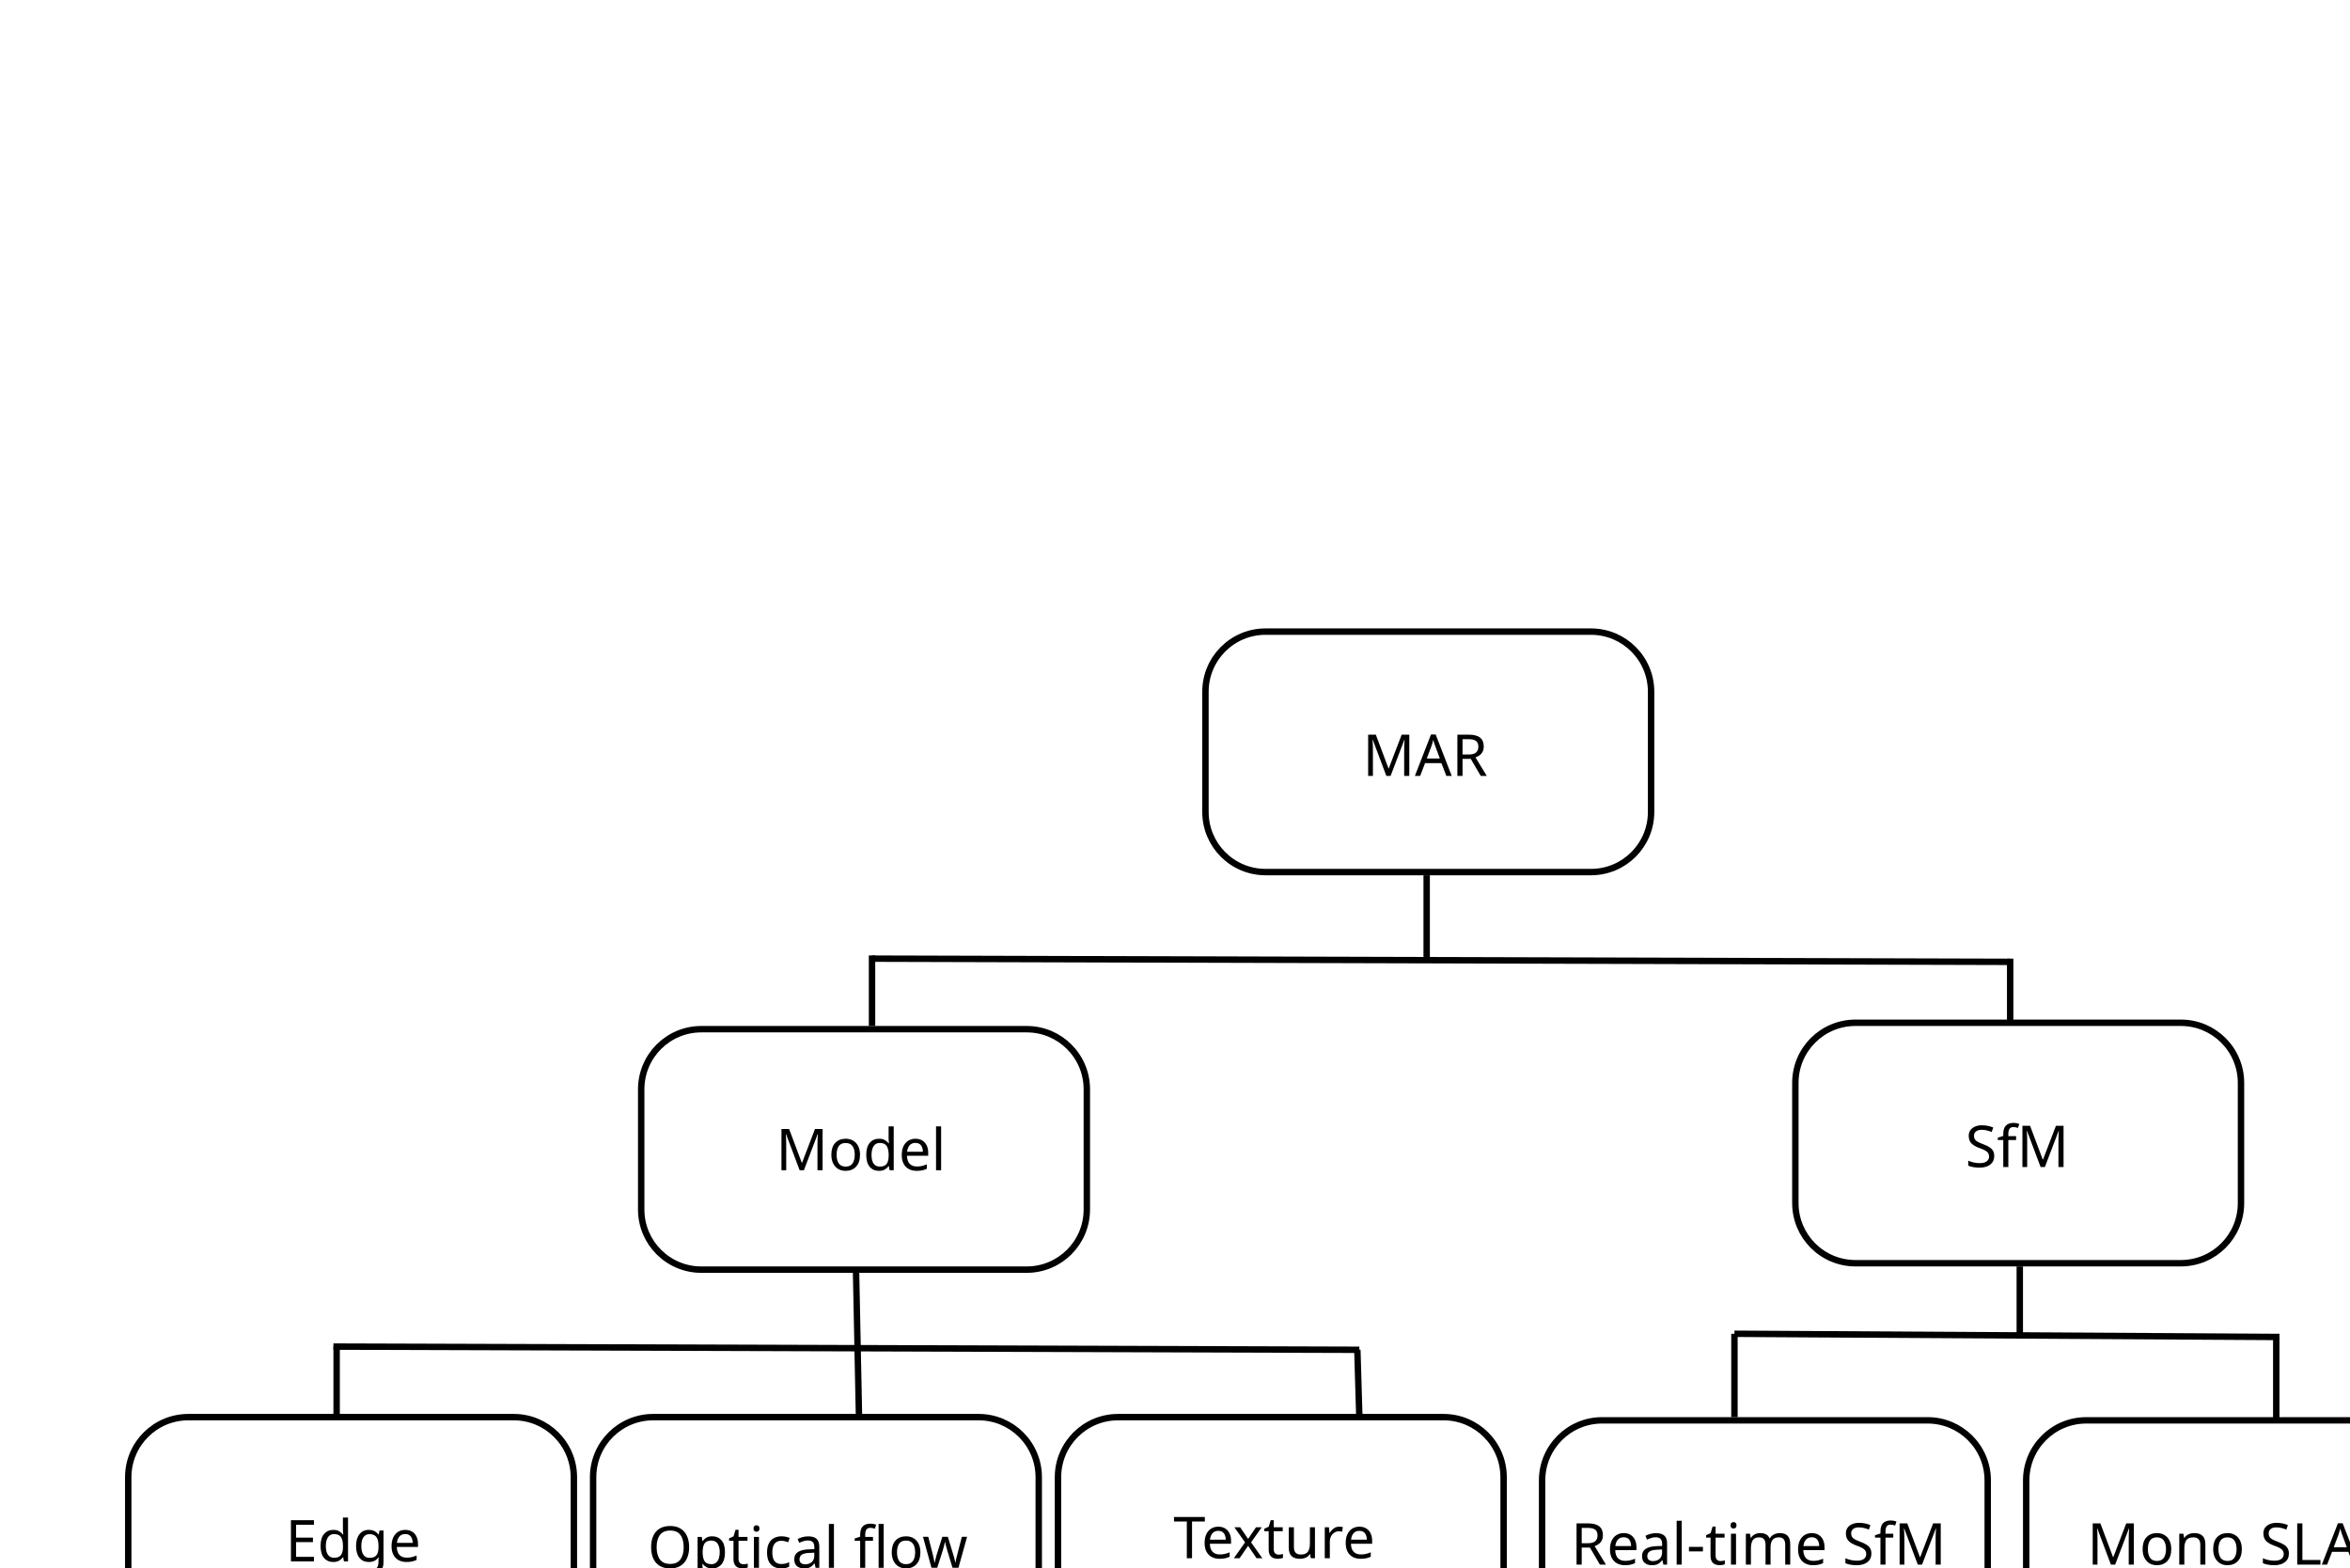
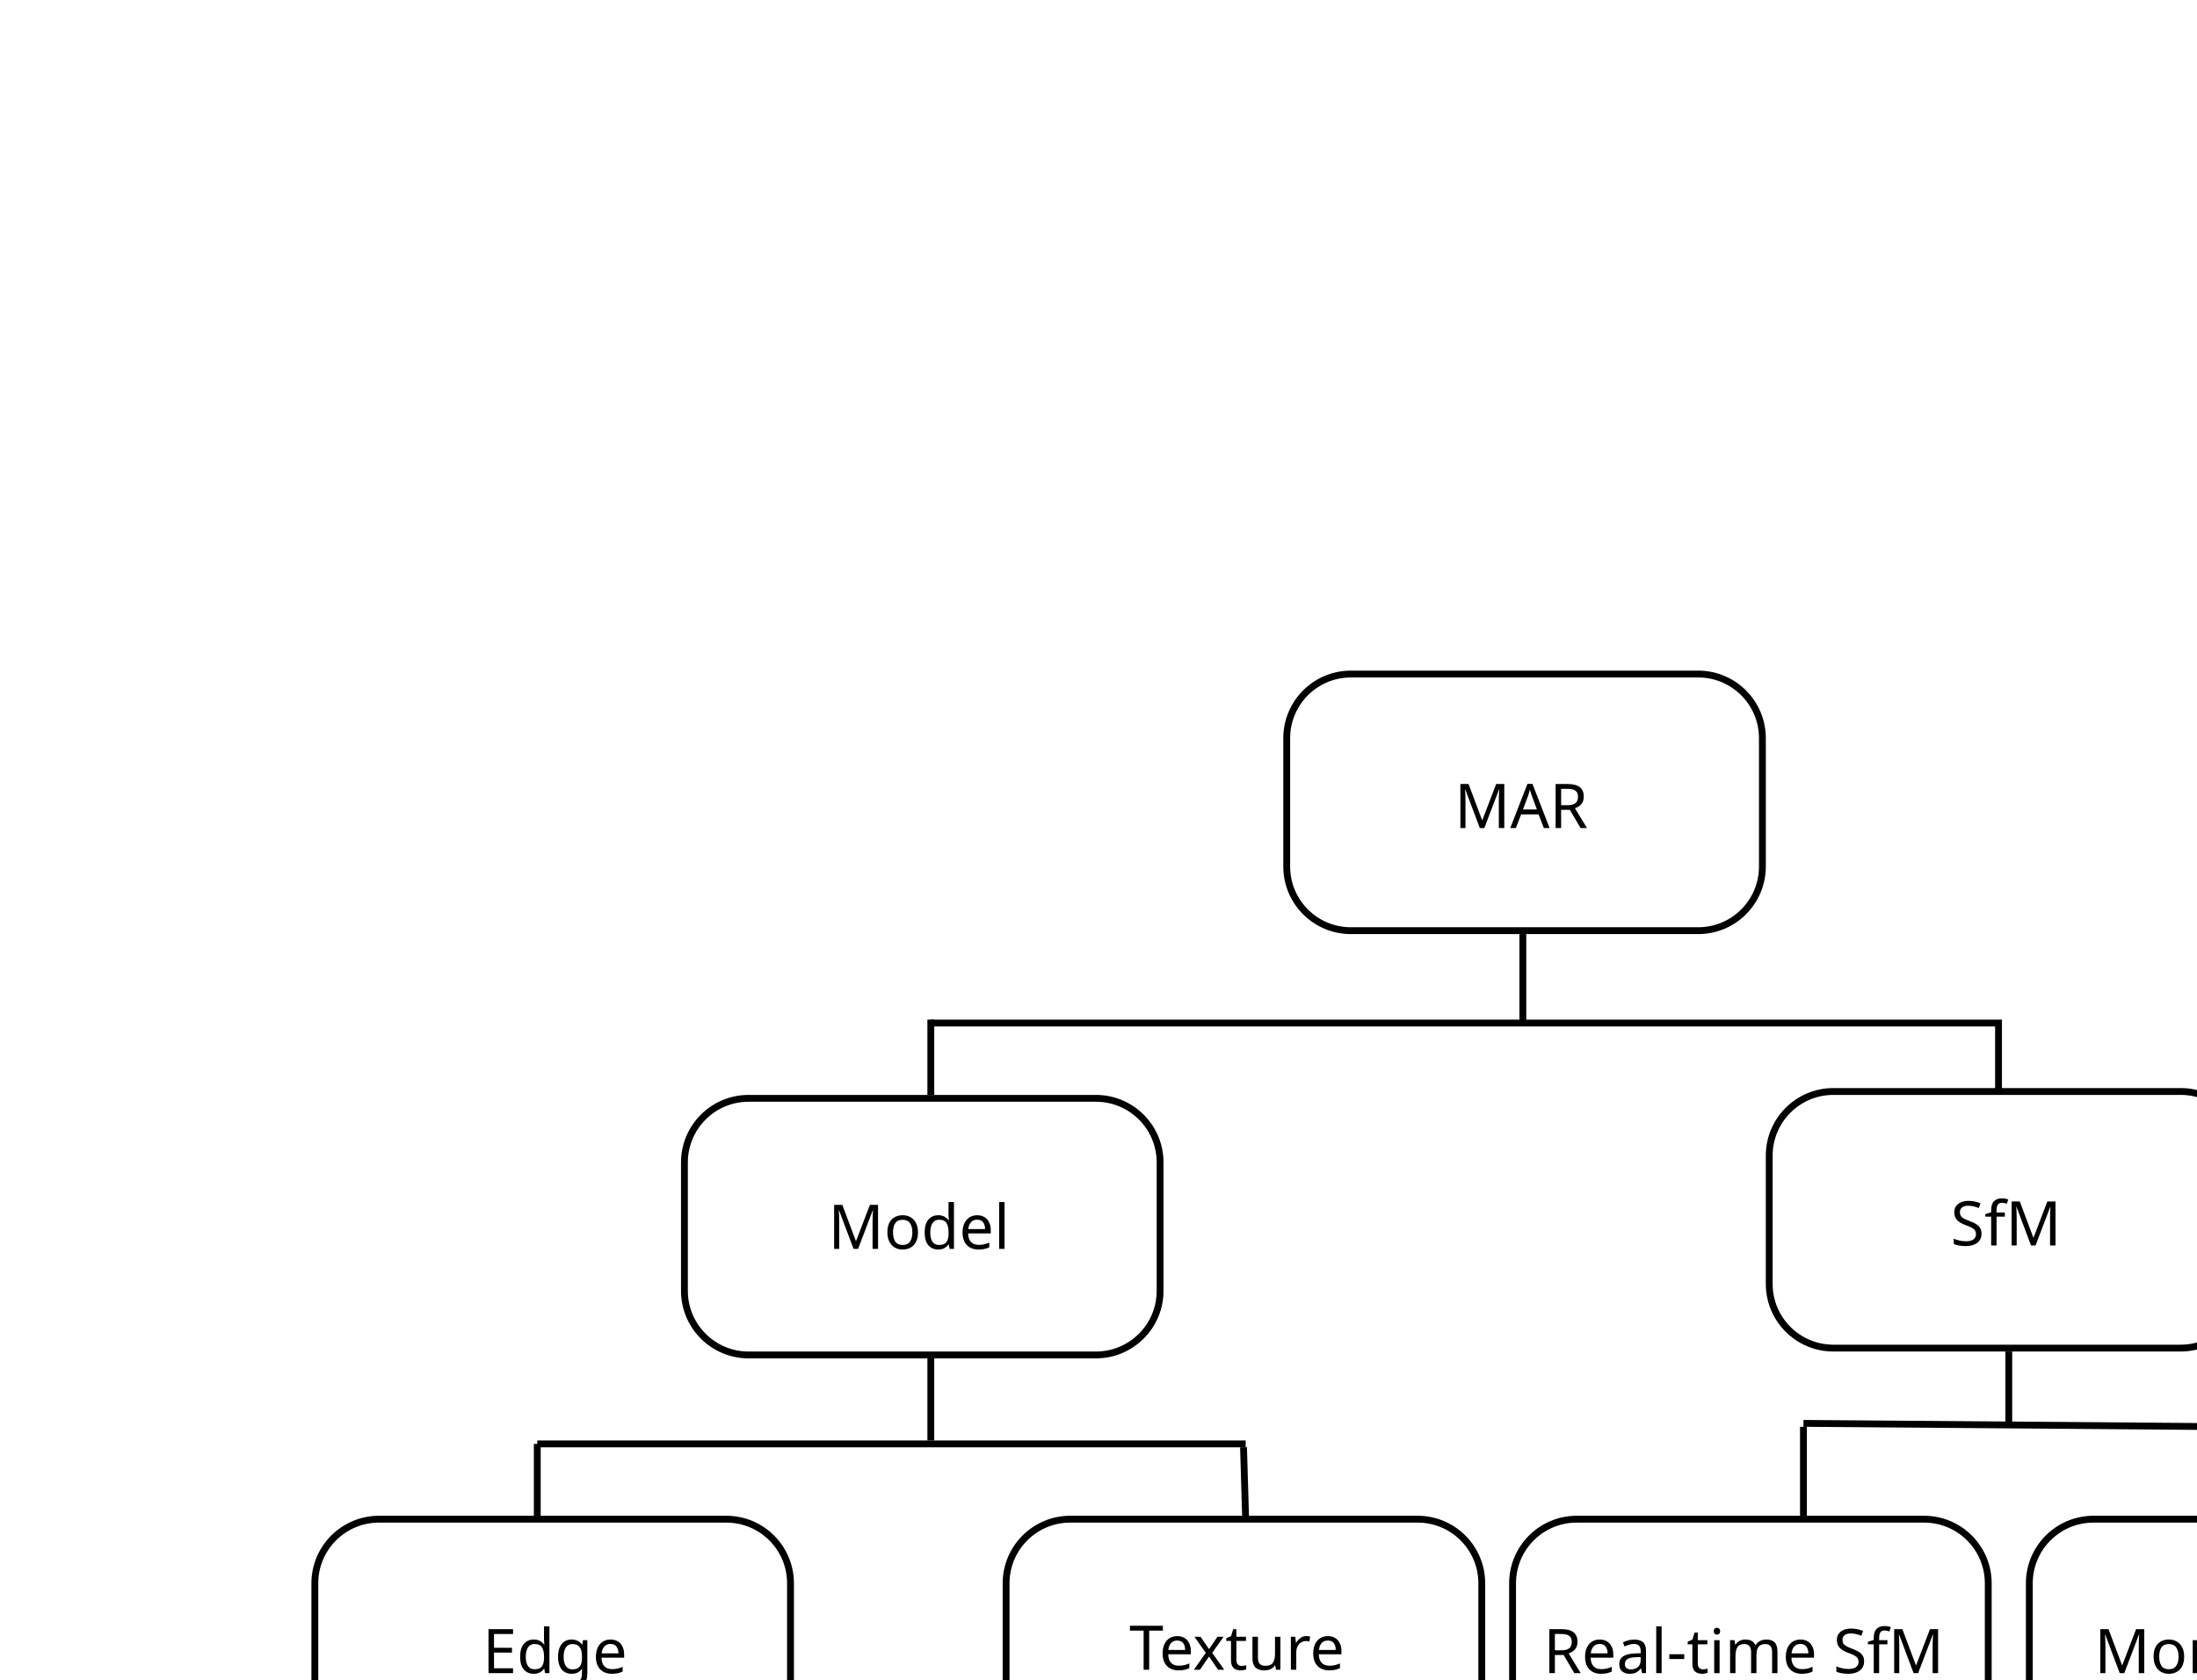
<svg xmlns="http://www.w3.org/2000/svg" xmlns:ns1="http://latexdraw.sourceforge.net/namespaces/latexdraw" version="1.1" baseProfile="full">
  <defs />
  <g>
-     <g ns1:type="rectangle" id="id6073">
+     <g ns1:type="rectangle" id="id3718">
      <rect x="376.0" y="197.0" width="139.0" height="75.0" ns1:borderPos="outer" stroke-width="2.0" stroke="black" fill="none" rx="18.75" />
    </g>
-     <g ns1:type="text" id="id6074" font-family="Dialog" fill="black" font-size="18" ns1:x="425.0">
+     <g ns1:type="text" id="id3719" font-family="Dialog" fill="black" font-size="18" ns1:x="425.0">
      <text x="425.0" y="242.0">MAR</text>
    </g>
-     <g ns1:type="rectangle" id="id6077">
+     <g ns1:type="rectangle" id="id3721">
      <rect x="200.0" y="321.0" width="139.0" height="75.0" ns1:borderPos="outer" stroke-width="2.0" stroke="black" fill="none" rx="18.75" />
    </g>
-     <g ns1:type="text" id="id6078" font-family="Dialog" fill="black" font-size="18" ns1:x="242.0">
+     <g ns1:type="text" id="id3722" font-family="Dialog" fill="black" font-size="18" ns1:x="242.0">
      <text x="242.0" y="365.0">Model</text>
    </g>
-     <g ns1:type="rectangle" id="id6081">
-       <rect x="560.0" y="319.0" width="139.0" height="75.0" ns1:borderPos="outer" stroke-width="2.0" stroke="black" fill="none" rx="18.75" />
+     <g ns1:type="rectangle" id="id3724">
+       <rect x="517.0" y="319.0" width="139.0" height="75.0" ns1:borderPos="outer" stroke-width="2.0" stroke="black" fill="none" rx="18.75" />
    </g>
-     <g ns1:type="text" id="id6082" font-family="Dialog" fill="black" font-size="18" ns1:x="613.0">
-       <text x="613.0" y="364.0">SfM</text>
+     <g ns1:type="text" id="id3725" font-family="Dialog" fill="black" font-size="18" ns1:x="570.0">
+       <text x="570.0" y="364.0">SfM</text>
    </g>
-     <g ns1:type="rectangle" id="id6085">
-       <rect x="40.0" y="442.0" width="139.0" height="75.0" ns1:borderPos="outer" stroke-width="2.0" stroke="black" fill="none" rx="18.75" />
+     <g ns1:type="rectangle" id="id3727">
+       <rect x="92.0" y="444.0" width="139.0" height="75.0" ns1:borderPos="outer" stroke-width="2.0" stroke="black" fill="none" rx="18.75" />
    </g>
-     <g ns1:type="text" id="id6086" font-family="Dialog" fill="black" font-size="18" ns1:x="89.0">
-       <text x="89.0" y="487.0">Edge</text>
+     <g ns1:type="text" id="id3728" font-family="Dialog" fill="black" font-size="18" ns1:x="141.0">
+       <text x="141.0" y="489.0">Edge</text>
    </g>
-     <g ns1:type="rectangle" id="id6089">
-       <rect x="185.0" y="442.0" width="139.0" height="75.0" ns1:borderPos="outer" stroke-width="2.0" stroke="black" fill="none" rx="18.75" />
+     <g ns1:type="rectangle" id="id3730">
+       <rect x="294.0" y="444.0" width="139.0" height="75.0" ns1:borderPos="outer" stroke-width="2.0" stroke="black" fill="none" rx="18.75" />
    </g>
-     <g ns1:type="text" id="id6090" font-family="Dialog" fill="black" font-size="18" ns1:x="202.0">
-       <text x="202.0" y="489.0">Optical flow</text>
+     <g ns1:type="text" id="id3731" font-family="Dialog" fill="black" font-size="18" ns1:x="330.0">
+       <text x="330.0" y="488.0">Texture</text>
    </g>
-     <g ns1:type="rectangle" id="id6093">
-       <rect x="330.0" y="442.0" width="139.0" height="75.0" ns1:borderPos="outer" stroke-width="2.0" stroke="black" fill="none" rx="18.75" />
+     <g ns1:type="rectangle" id="id3733">
+       <rect x="442.0" y="444.0" width="139.0" height="75.0" ns1:borderPos="outer" stroke-width="2.0" stroke="black" fill="none" rx="18.75" />
    </g>
-     <g ns1:type="text" id="id6094" font-family="Dialog" fill="black" font-size="18" ns1:x="366.0">
-       <text x="366.0" y="486.0">Texture</text>
+     <g ns1:type="text" id="id3734" font-family="Dialog" fill="black" font-size="18" ns1:x="451.0">
+       <text x="451.0" y="489.0">Real-time SfM</text>
    </g>
-     <g ns1:type="rectangle" id="id6097">
-       <rect x="481.0" y="443.0" width="139.0" height="75.0" ns1:borderPos="outer" stroke-width="2.0" stroke="black" fill="none" rx="18.75" />
+     <g ns1:type="rectangle" id="id3736">
+       <rect x="593.0" y="444.0" width="139.0" height="75.0" ns1:borderPos="outer" stroke-width="2.0" stroke="black" fill="none" rx="18.75" />
    </g>
-     <g ns1:type="text" id="id6098" font-family="Dialog" fill="black" font-size="18" ns1:x="490.0">
-       <text x="490.0" y="488.0">Real-time SfM</text>
+     <g ns1:type="text" id="id3737" font-family="Dialog" fill="black" font-size="18" ns1:x="612.0">
+       <text x="612.0" y="489.0">Mono SLAM</text>
    </g>
-     <g ns1:type="rectangle" id="id6101">
-       <rect x="632.0" y="443.0" width="139.0" height="75.0" ns1:borderPos="outer" stroke-width="2.0" stroke="black" fill="none" rx="18.75" />
+     <g ns1:type="rectangle" id="id3739">
+       <rect x="142.0" y="529.0" width="139.0" height="75.0" ns1:borderPos="outer" stroke-width="2.0" stroke="black" fill="none" rx="18.75" />
    </g>
-     <g ns1:type="text" id="id6102" font-family="Dialog" fill="black" font-size="18" ns1:x="651.0">
-       <text x="651.0" y="488.0">Mono SLAM</text>
+     <g ns1:type="text" id="id3740" font-family="Dialog" fill="black" font-size="18" ns1:x="148.0">
+       <text x="148.0" y="574.0">Point sampling</text>
    </g>
-     <g ns1:type="rectangle" id="id6105">
-       <rect x="90.0" y="527.0" width="139.0" height="75.0" ns1:borderPos="outer" stroke-width="2.0" stroke="black" fill="none" rx="18.75" />
+     <g ns1:type="rectangle" id="id3742">
+       <rect x="141.0" y="611.0" width="139.0" height="75.0" ns1:borderPos="outer" stroke-width="2.0" stroke="black" fill="none" rx="18.75" />
    </g>
-     <g ns1:type="text" id="id6106" font-family="Dialog" fill="black" font-size="18" ns1:x="96.0">
-       <text x="96.0" y="572.0">Point sampling</text>
+     <g ns1:type="text" id="id3743" font-family="Dialog" fill="black" font-size="18" ns1:x="147.0">
+       <text x="147.0" y="657.0">Edge detection</text>
    </g>
-     <g ns1:type="rectangle" id="id6109">
-       <rect x="89.0" y="609.0" width="139.0" height="75.0" ns1:borderPos="outer" stroke-width="2.0" stroke="black" fill="none" rx="18.75" />
+     <g ns1:type="rectangle" id="id3745">
+       <rect x="342.0" y="529.0" width="139.0" height="75.0" ns1:borderPos="outer" stroke-width="2.0" stroke="black" fill="none" rx="18.75" />
    </g>
-     <g ns1:type="text" id="id6110" font-family="Dialog" fill="black" font-size="18" ns1:x="95.0">
-       <text x="95.0" y="655.0">Edge detection</text>
+     <g ns1:type="text" id="id3746" font-family="Dialog" fill="black" font-size="18" ns1:x="371.0">
+       <text x="371.0" y="562.0">Template</text>
    </g>
-     <g ns1:type="rectangle" id="id6113">
-       <rect x="378.0" y="527.0" width="139.0" height="75.0" ns1:borderPos="outer" stroke-width="2.0" stroke="black" fill="none" rx="18.75" />
+     <g ns1:type="rectangle" id="id3748">
+       <rect x="342.0" y="611.0" width="139.0" height="75.0" ns1:borderPos="outer" stroke-width="2.0" stroke="black" fill="none" rx="18.75" />
    </g>
-     <g ns1:type="text" id="id6114" font-family="Dialog" fill="black" font-size="18" ns1:x="407.0">
-       <text x="407.0" y="560.0">Template</text>
+     <g ns1:type="text" id="id3749" font-family="Dialog" fill="black" font-size="18" ns1:x="354.0">
+       <text x="354.0" y="655.0">Interest point</text>
    </g>
-     <g ns1:type="rectangle" id="id6117">
-       <rect x="378.0" y="609.0" width="139.0" height="75.0" ns1:borderPos="outer" stroke-width="2.0" stroke="black" fill="none" rx="18.75" />
+     <g ns1:type="text" id="id3751" font-family="Dialog" fill="black" font-size="18" ns1:x="371.0">
+       <text x="371.0" y="586.0">matching</text>
    </g>
-     <g ns1:type="text" id="id6118" font-family="Dialog" fill="black" font-size="18" ns1:x="390.0">
-       <text x="390.0" y="653.0">Interest point</text>
+     <g ns1:type="line" id="id3753">
+       <line x1="157.0" x2="364.0" y1="422.0" y2="422.0" stroke-width="2.0" stroke="black" ns1:rotationAngle="0.0" />
    </g>
-     <g ns1:type="text" id="id6121" font-family="Dialog" fill="black" font-size="18" ns1:x="407.0">
-       <text x="407.0" y="584.0">matching</text>
+     <g ns1:type="line" id="id3754">
+       <line x1="157.0" x2="157.0" y1="422.0" y2="444.0" stroke-width="2.0" stroke="black" ns1:rotationAngle="0.0" />
    </g>
-     <g ns1:type="line" id="id6124">
-       <line x1="267.0" x2="267.939" y1="396.0" y2="442.001" stroke-width="2.0" stroke="black" ns1:rotationAngle="0.0025951498833858277" />
+     <g ns1:type="line" id="id3755">
+       <line x1="364.0" x2="363.377" y1="444.0" y2="422.99" stroke-width="2.0" stroke="black" ns1:rotationAngle="0.0" />
    </g>
-     <g ns1:type="line" id="id6125">
-       <line x1="104.0" x2="424.0" y1="420.0" y2="421.0" stroke-width="2.0" stroke="black" ns1:rotationAngle="0.0" />
+     <g ns1:type="line" id="id3756">
+       <line x1="445.0" x2="445.0" y1="273.0" y2="299.0" stroke-width="2.0" stroke="black" ns1:rotationAngle="0.0" />
    </g>
-     <g ns1:type="line" id="id6126">
-       <line x1="105.0" x2="105.0" y1="420.0" y2="442.0" stroke-width="2.0" stroke="black" ns1:rotationAngle="0.0" />
+     <g ns1:type="line" id="id3757">
+       <line x1="272.0" x2="585.0" y1="299.0" y2="299.0" stroke-width="2.0" stroke="black" ns1:rotationAngle="0.0" />
    </g>
-     <g ns1:type="line" id="id6127">
-       <line x1="424.0" x2="423.377" y1="442.0" y2="420.99" stroke-width="2.0" stroke="black" ns1:rotationAngle="0.03277514440407581" />
-     </g>
-     <g ns1:type="line" id="id6128">
-       <line x1="445.0" x2="445.0" y1="273.0" y2="299.0" stroke-width="2.0" stroke="black" ns1:rotationAngle="0.0025951498833858277" />
-     </g>
-     <g ns1:type="line" id="id6129">
-       <line x1="272.0" x2="627.0" y1="299.0" y2="300.0" stroke-width="2.0" stroke="black" ns1:rotationAngle="0.0" />
-     </g>
-     <g ns1:type="line" id="id6130">
+     <g ns1:type="line" id="id3758">
      <line x1="272.0" x2="272.0" y1="298.0" y2="320.0" stroke-width="2.0" stroke="black" ns1:rotationAngle="0.0" />
    </g>
-     <g ns1:type="line" id="id6131">
-       <line x1="60.0" x2="60.0" y1="517.0" y2="648.0" stroke-width="2.0" stroke="black" ns1:rotationAngle="0.0025951498833858277" />
+     <g ns1:type="line" id="id3759">
+       <line x1="112.0" x2="112.0" y1="519.0" y2="650.0" stroke-width="2.0" stroke="black" ns1:rotationAngle="0.0" />
    </g>
-     <g ns1:type="line" id="id6132">
-       <line x1="60.0" x2="88.0" y1="648.0" y2="648.0" stroke-width="2.0" stroke="black" ns1:rotationAngle="0.0" />
+     <g ns1:type="line" id="id3760">
+       <line x1="112.0" x2="140.0" y1="650.0" y2="650.0" stroke-width="2.0" stroke="black" ns1:rotationAngle="0.0" />
    </g>
-     <g ns1:type="line" id="id6133">
-       <line x1="61.0" x2="89.0" y1="566.0" y2="566.0" stroke-width="2.0" stroke="black" ns1:rotationAngle="0.0" />
+     <g ns1:type="line" id="id3761">
+       <line x1="113.0" x2="141.0" y1="568.0" y2="568.0" stroke-width="2.0" stroke="black" ns1:rotationAngle="0.0" />
    </g>
-     <g ns1:type="line" id="id6134">
-       <line x1="349.0" x2="349.0" y1="517.0" y2="648.0" stroke-width="2.0" stroke="black" ns1:rotationAngle="0.0025951498833858277" />
+     <g ns1:type="line" id="id3762">
+       <line x1="313.0" x2="313.0" y1="519.0" y2="650.0" stroke-width="2.0" stroke="black" ns1:rotationAngle="0.0" />
    </g>
-     <g ns1:type="line" id="id6135">
-       <line x1="349.0" x2="377.0" y1="648.0" y2="648.0" stroke-width="2.0" stroke="black" ns1:rotationAngle="0.0" />
+     <g ns1:type="line" id="id3763">
+       <line x1="313.0" x2="341.0" y1="650.0" y2="650.0" stroke-width="2.0" stroke="black" ns1:rotationAngle="0.0" />
    </g>
-     <g ns1:type="line" id="id6136">
-       <line x1="350.0" x2="378.0" y1="565.0" y2="565.0" stroke-width="2.0" stroke="black" ns1:rotationAngle="0.0" />
+     <g ns1:type="line" id="id3764">
+       <line x1="314.0" x2="342.0" y1="567.0" y2="567.0" stroke-width="2.0" stroke="black" ns1:rotationAngle="0.0" />
    </g>
-     <g ns1:type="line" id="id6137">
-       <line x1="541.0" x2="711.0" y1="416.0" y2="417.0" stroke-width="2.0" stroke="black" ns1:rotationAngle="0.0" />
+     <g ns1:type="line" id="id3765">
+       <line x1="527.0" x2="655.0" y1="416.0" y2="417.0" stroke-width="2.0" stroke="black" ns1:rotationAngle="0.0" />
    </g>
-     <g ns1:type="line" id="id6138">
-       <line x1="541.0" x2="541.0" y1="416.0" y2="442.0" stroke-width="2.0" stroke="black" ns1:rotationAngle="0.0025951498833858277" />
+     <g ns1:type="line" id="id3766">
+       <line x1="527.0" x2="527.0" y1="417.0" y2="443.0" stroke-width="2.0" stroke="black" ns1:rotationAngle="0.0" />
    </g>
-     <g ns1:type="line" id="id6139">
-       <line x1="710.0" x2="710.0" y1="417.0" y2="443.0" stroke-width="2.0" stroke="black" ns1:rotationAngle="0.0025951498833858277" />
+     <g ns1:type="line" id="id3767">
+       <line x1="654.0" x2="654.0" y1="418.0" y2="444.0" stroke-width="2.0" stroke="black" ns1:rotationAngle="0.0" />
    </g>
-     <g ns1:type="line" id="id6140">
-       <line x1="630.0" x2="630.0" y1="395.0" y2="416.0" stroke-width="2.0" stroke="black" ns1:rotationAngle="0.0025951498833858277" />
+     <g ns1:type="line" id="id3768">
+       <line x1="587.0" x2="587.0" y1="395.0" y2="416.0" stroke-width="2.0" stroke="black" ns1:rotationAngle="0.0" />
    </g>
-     <g ns1:type="line" id="id6141">
-       <line x1="627.0" x2="627.0" y1="299.0" y2="319.0" stroke-width="2.0" stroke="black" ns1:rotationAngle="0.0025951498833858277" />
+     <g ns1:type="line" id="id3769">
+       <line x1="584.0" x2="584.0" y1="299.0" y2="319.0" stroke-width="2.0" stroke="black" ns1:rotationAngle="0.0" />
+     </g>
+     <g ns1:type="line" id="id3770">
+       <line x1="272.0" x2="272.0" y1="397.0" y2="421.0" stroke-width="2.0" stroke="black" ns1:rotationAngle="0.0" />
    </g>
  </g>
</svg>
